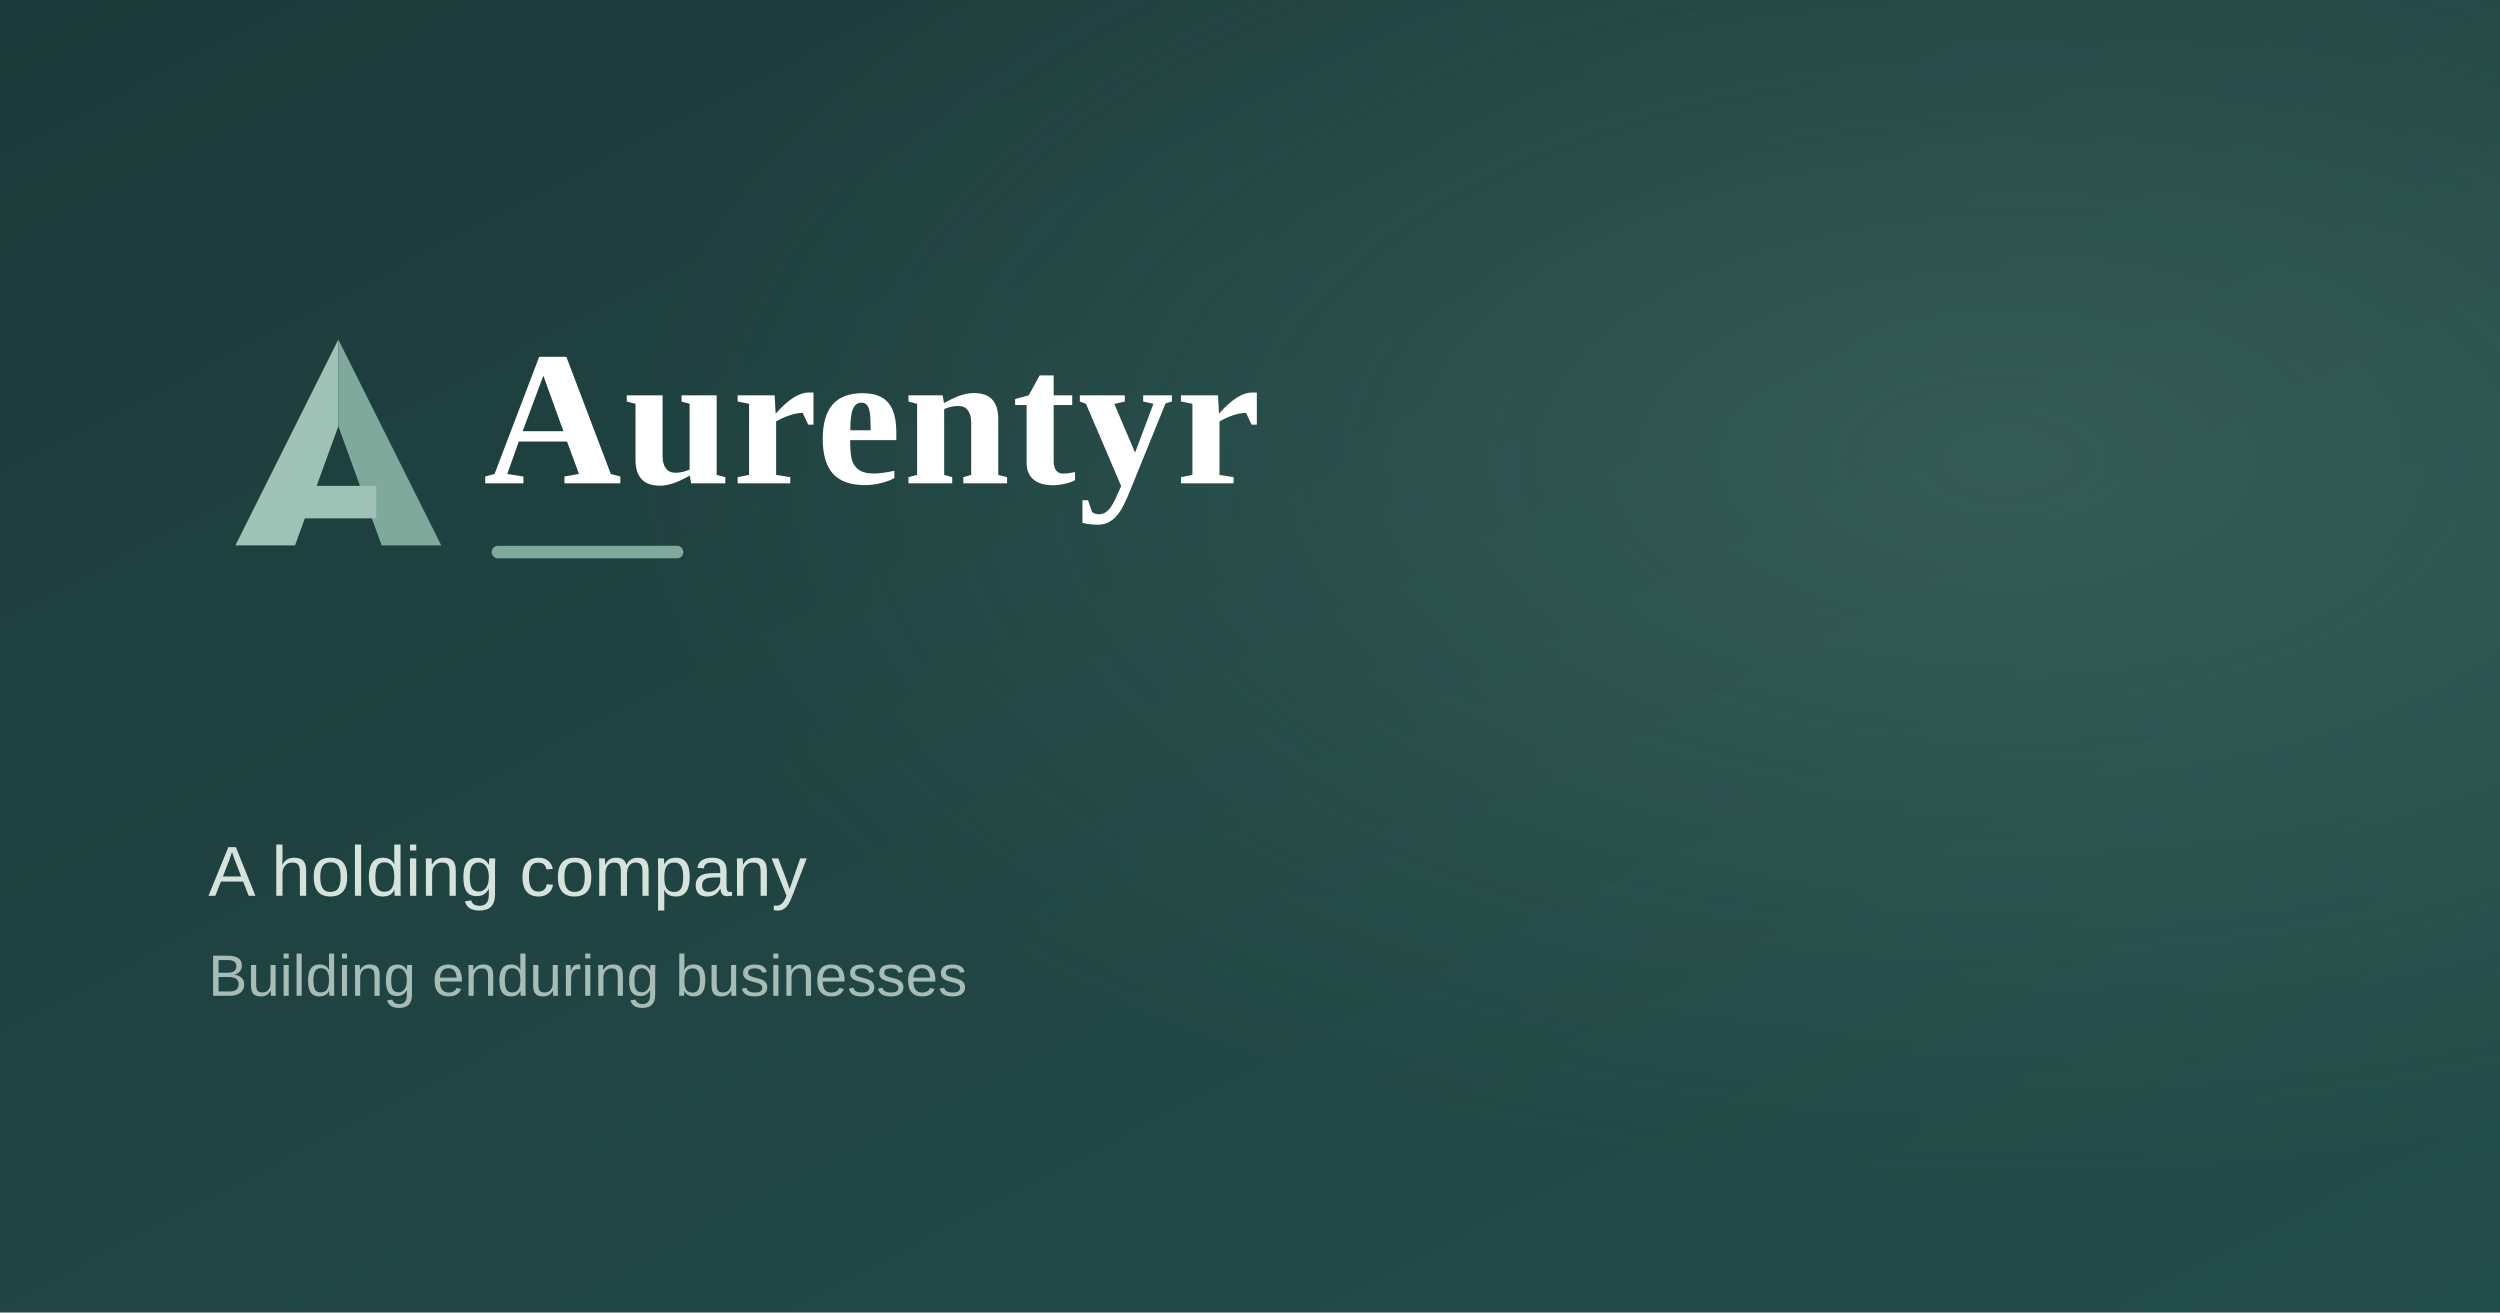
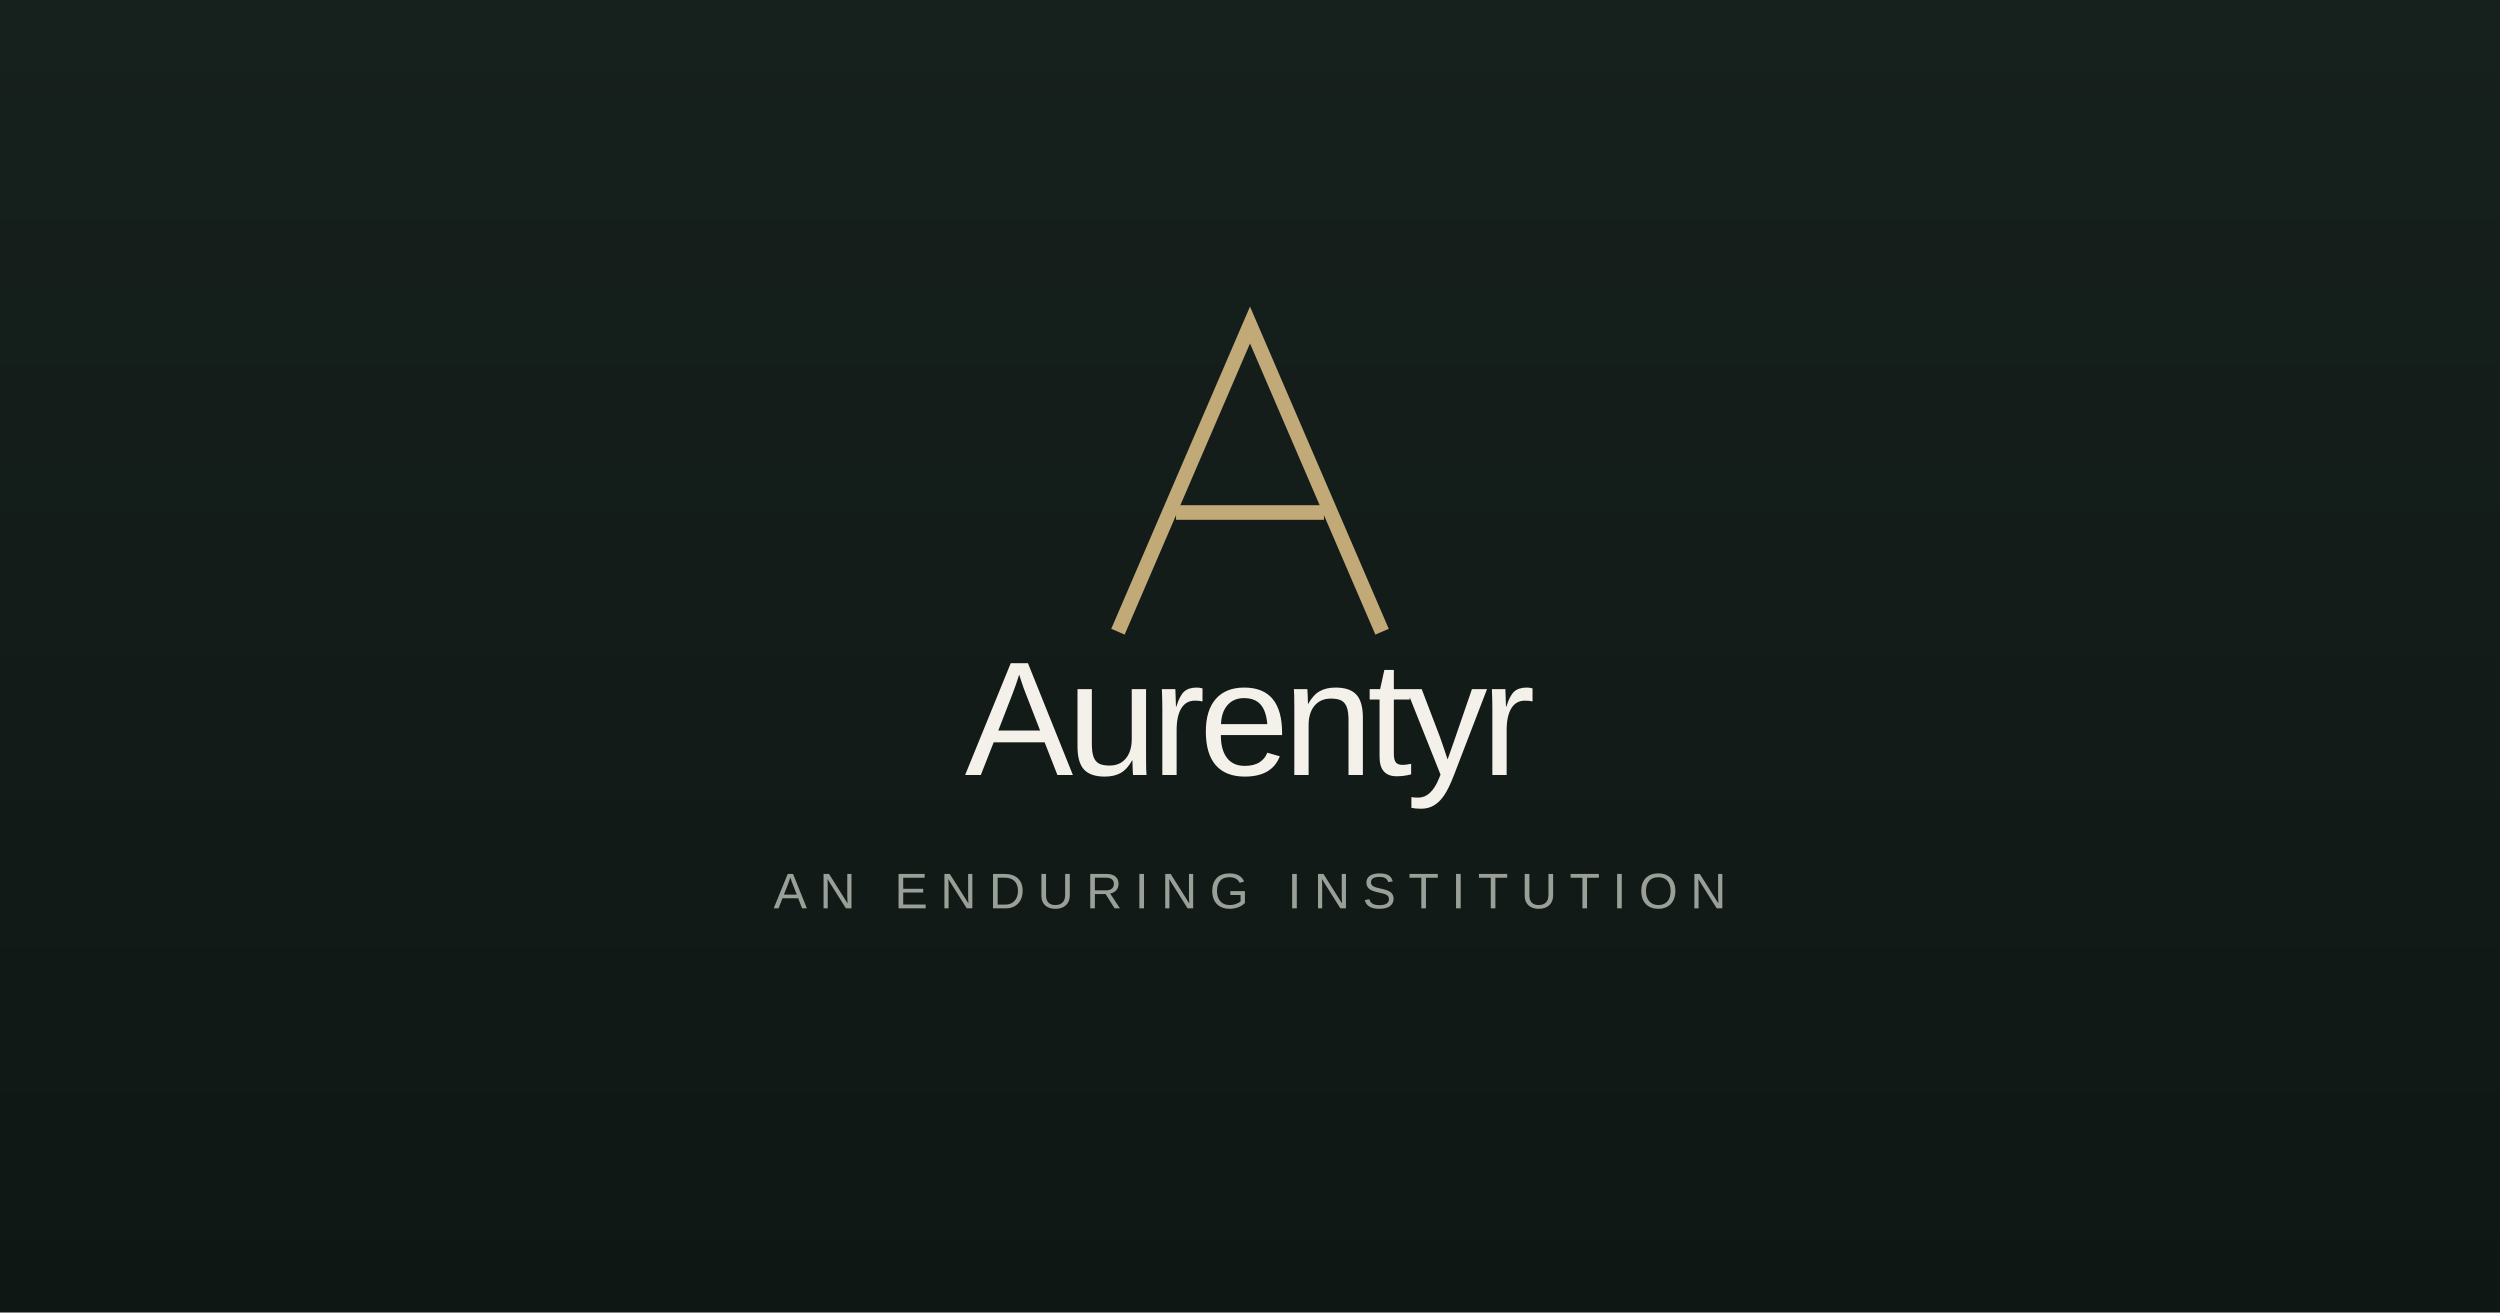
<svg xmlns="http://www.w3.org/2000/svg" viewBox="0 0 1200 630" width="1200" height="630" fill="none">
  <defs>
-     <linearGradient id="bg" x1="0" y1="0" x2="1" y2="1">
-       <stop offset="0" stop-color="#1c3b3a" />
-       <stop offset="1" stop-color="#244e4a" />
+     <linearGradient id="bg" x1="0" y1="0" x2="0" y2="1">
+       <stop offset="0" stop-color="#16201d" />
+       <stop offset="1" stop-color="#0f1714" />
    </linearGradient>
-     <radialGradient id="glow" cx="0.8" cy="0.35" r="0.55">
-       <stop offset="0" stop-color="#7fa99b" stop-opacity="0.22" />
-       <stop offset="1" stop-color="#7fa99b" stop-opacity="0" />
-     </radialGradient>
  </defs>
  <rect width="1200" height="630" fill="url(#bg)" />
-   <rect width="1200" height="630" fill="url(#glow)" />
-   <g transform="translate(100 150) scale(2.6)">
-     <polygon points="24,5 5,43 16,43 24,21" fill="#9ec3b6" />
-     <polygon points="24,5 43,43 32,43 24,21" fill="#7fa99b" />
-     <polygon points="17,32 31,32 31,38 17,38" fill="#9ec3b6" />
+   <g transform="translate(508 150)" fill="none" stroke="#c2a978" stroke-width="7" stroke-linecap="square" stroke-linejoin="miter">
+     <path d="M30 150 L92 6 L154 150" />
+     <path d="M60 96 L124 96" />
  </g>
-   <text x="232" y="232" font-family="Georgia, 'Times New Roman', serif" font-size="92" font-weight="600" letter-spacing="1" fill="#ffffff">Aurentyr</text>
-   <rect x="236" y="262" width="92" height="6" rx="3" fill="#7fa99b" />
-   <text x="100" y="430" font-family="Arial, Helvetica, sans-serif" font-size="34" font-weight="400" fill="#d6e2dc">A holding company</text>
-   <text x="100" y="478" font-family="Arial, Helvetica, sans-serif" font-size="28" font-weight="400" fill="#a7bcb5">Building enduring businesses</text>
+   <text x="600" y="372" text-anchor="middle" font-family="'Space Grotesk', Arial, sans-serif" font-size="78" font-weight="500" letter-spacing="-3" fill="#f4f1ea">Aurentyr</text>
+   <text x="600" y="436" text-anchor="middle" font-family="'Space Grotesk', Arial, sans-serif" font-size="24" font-weight="400" letter-spacing="6" fill="#9aa098">AN ENDURING INSTITUTION</text>
</svg>
